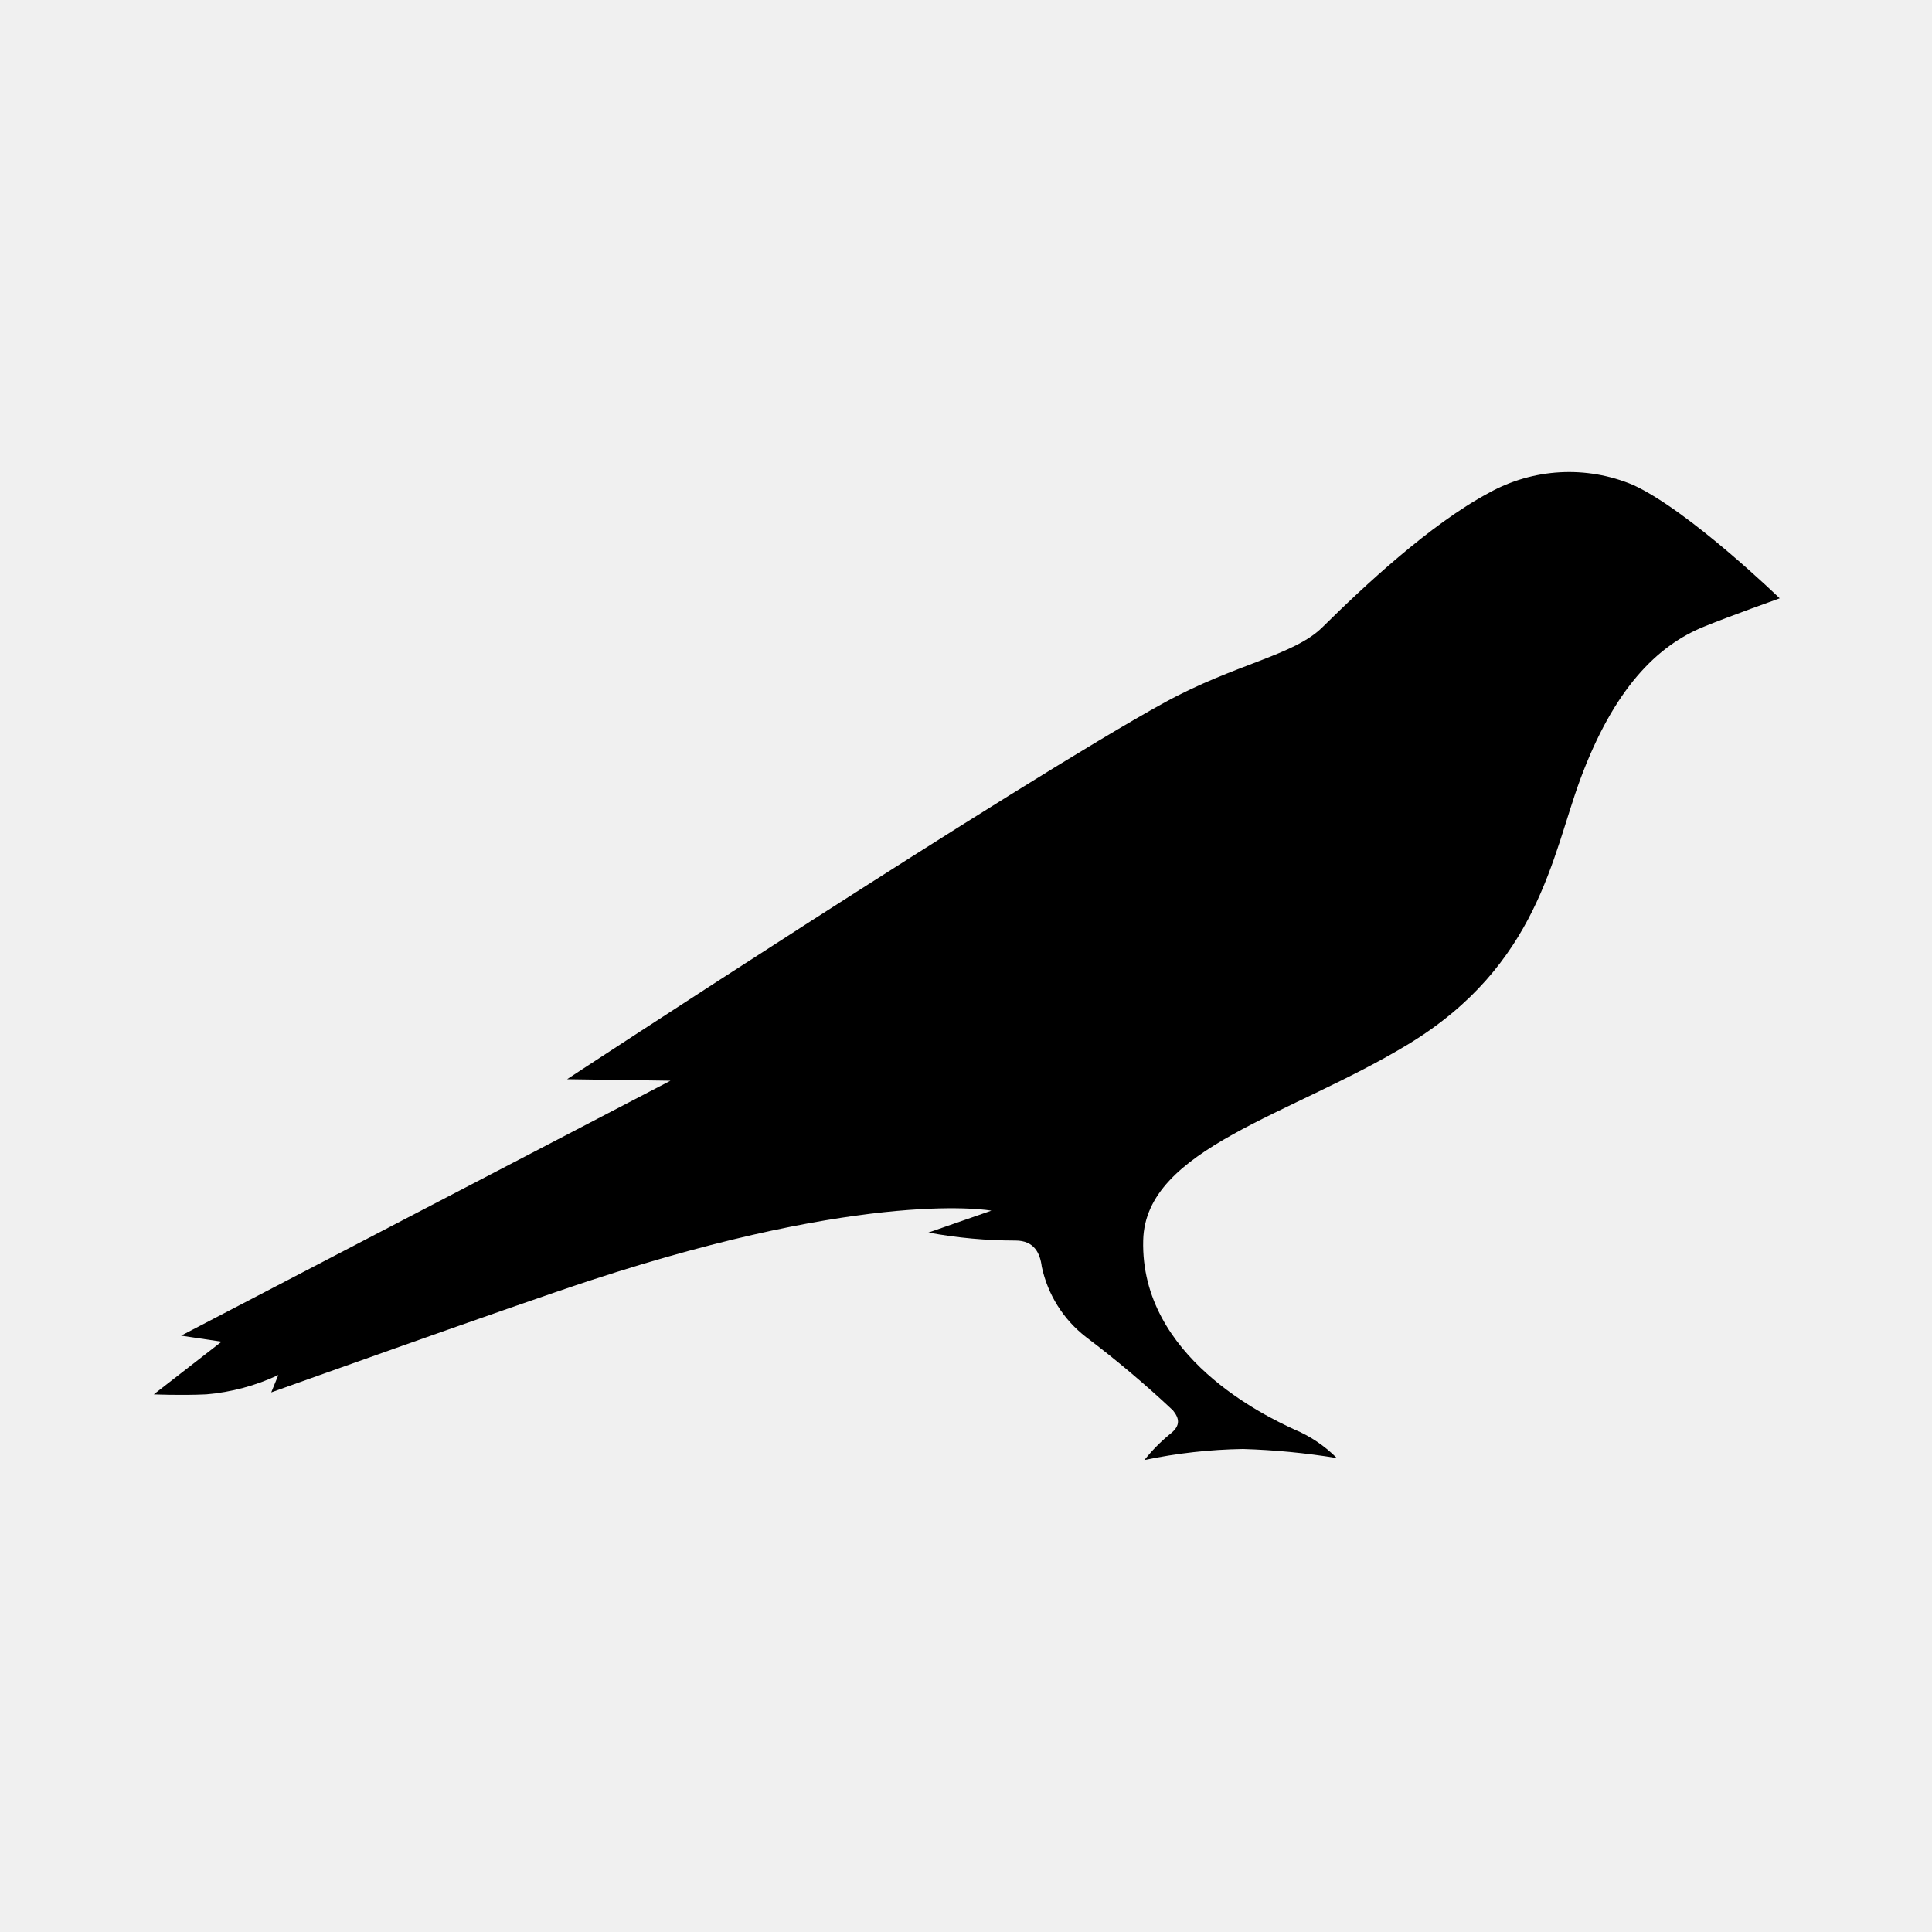
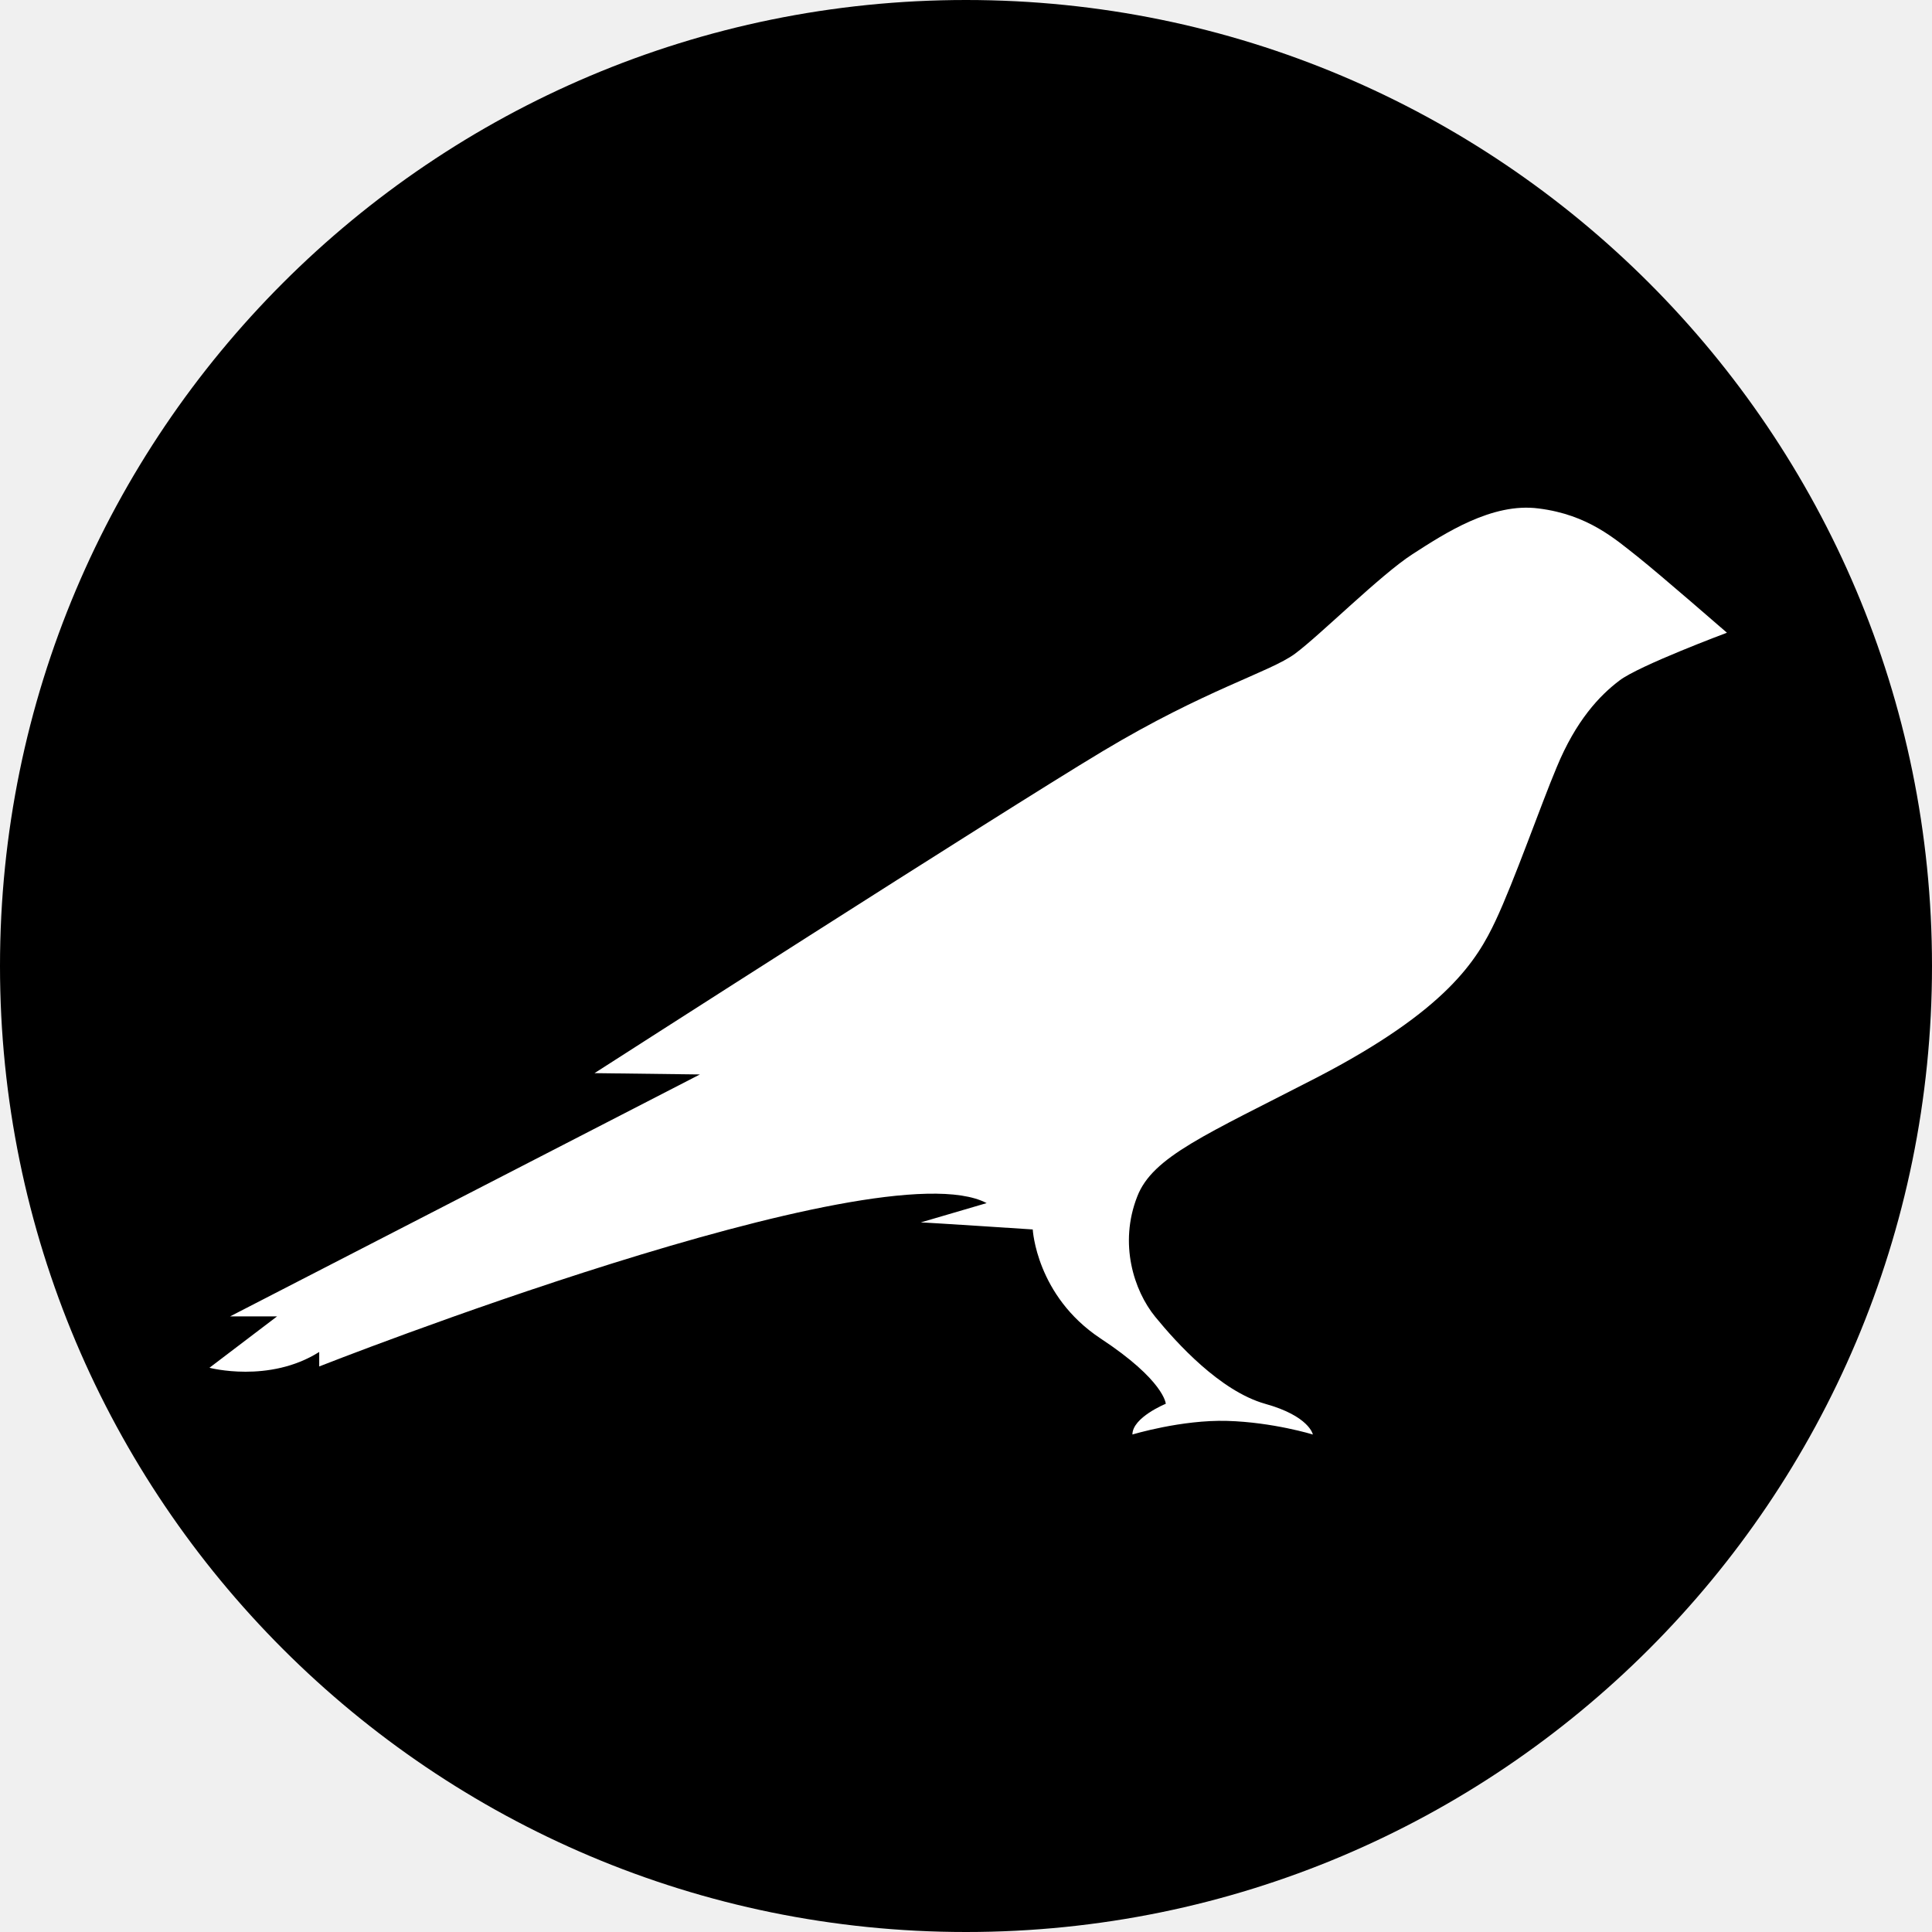
- <svg xmlns="http://www.w3.org/2000/svg" data-name="Layer 1" viewBox="0 0 128 128">
-   <path className="primary" d="M37.57,71.5l6.85.1L12,88.49l2.68.4-4.49,3.49s1.77.08,3.48,0a14,14,0,0,0,4.77-1.28l-.47,1.15s16.15-5.78,21.15-7.42c18.65-6.11,26.56-4.62,26.56-4.62l-4.17,1.45a31.75,31.75,0,0,0,5.77.53c1.24,0,1.63.84,1.74,1.73a8,8,0,0,0,2.94,4.67,70,70,0,0,1,5.75,4.85c.4.5.57,1-.23,1.6a11.26,11.26,0,0,0-1.66,1.69A34.34,34.34,0,0,1,82.35,96a47.28,47.28,0,0,1,6.22.6,8.74,8.74,0,0,0-2.83-1.9c-1.86-.86-10.2-4.79-10-12.53.15-6.09,9.81-8.27,17.58-13,8.58-5.22,9.51-12.47,11.37-17.52,2.22-6,5.09-8.88,8.22-10.14,1.66-.68,5-1.87,5-1.87s-6-5.81-9.71-7.51a10.93,10.93,0,0,0-9.57.53c-3.86,2.06-8.28,6.19-11,8.88-1.89,1.89-5.8,2.44-10.47,5C67.51,51.84,37.57,71.5,37.57,71.5Z" />
+ <svg xmlns="http://www.w3.org/2000/svg" viewBox="0 0 440 440" style="enable-background:new 0 0 440 440" xml:space="preserve">
+   <circle cx="220" cy="220" r="220" />
+   <path d="M373.1 126.9c-5.2-4.1-11.4-9.7-22.7-11.1-10.6-1.4-21.4 5.7-28.7 10.4-7.3 4.7-21.1 18.5-26.8 22.7-5.7 4.2-20.3 8.1-43.8 22.2s-115.7 73.3-115.7 73.3l24 .3-107 55.1h10.7l-15.4 11.7s13.6 3.6 25-3.6v3.3s127.4-50.2 152-37.2l-15 4.4c1.3 0 25.5 1.6 25.5 1.6s.8 15.1 15.4 24.8c14.6 9.6 14.9 14.9 14.9 14.9s-7.6 3.1-7.6 7c0 0 11.2-3.4 21.6-3.1 10.4.3 19.5 3.1 19.5 3.1s-.8-4.2-10.9-7c-10.2-2.9-20.1-13.8-25-19.8-4.9-6-8.3-16.7-4.1-27.4 3.5-9.1 15.7-14.1 40.9-27.1 29.7-15.4 36.5-26.8 40.7-35.7 4.2-8.9 10.4-26.6 13.9-34.9 4.4-10.7 9.8-16.4 14.3-19.8 4.4-3.4 24.5-10.9 24.5-10.9s-15.3-13.3-20.2-17.2z" fill="#fff" />
</svg>
